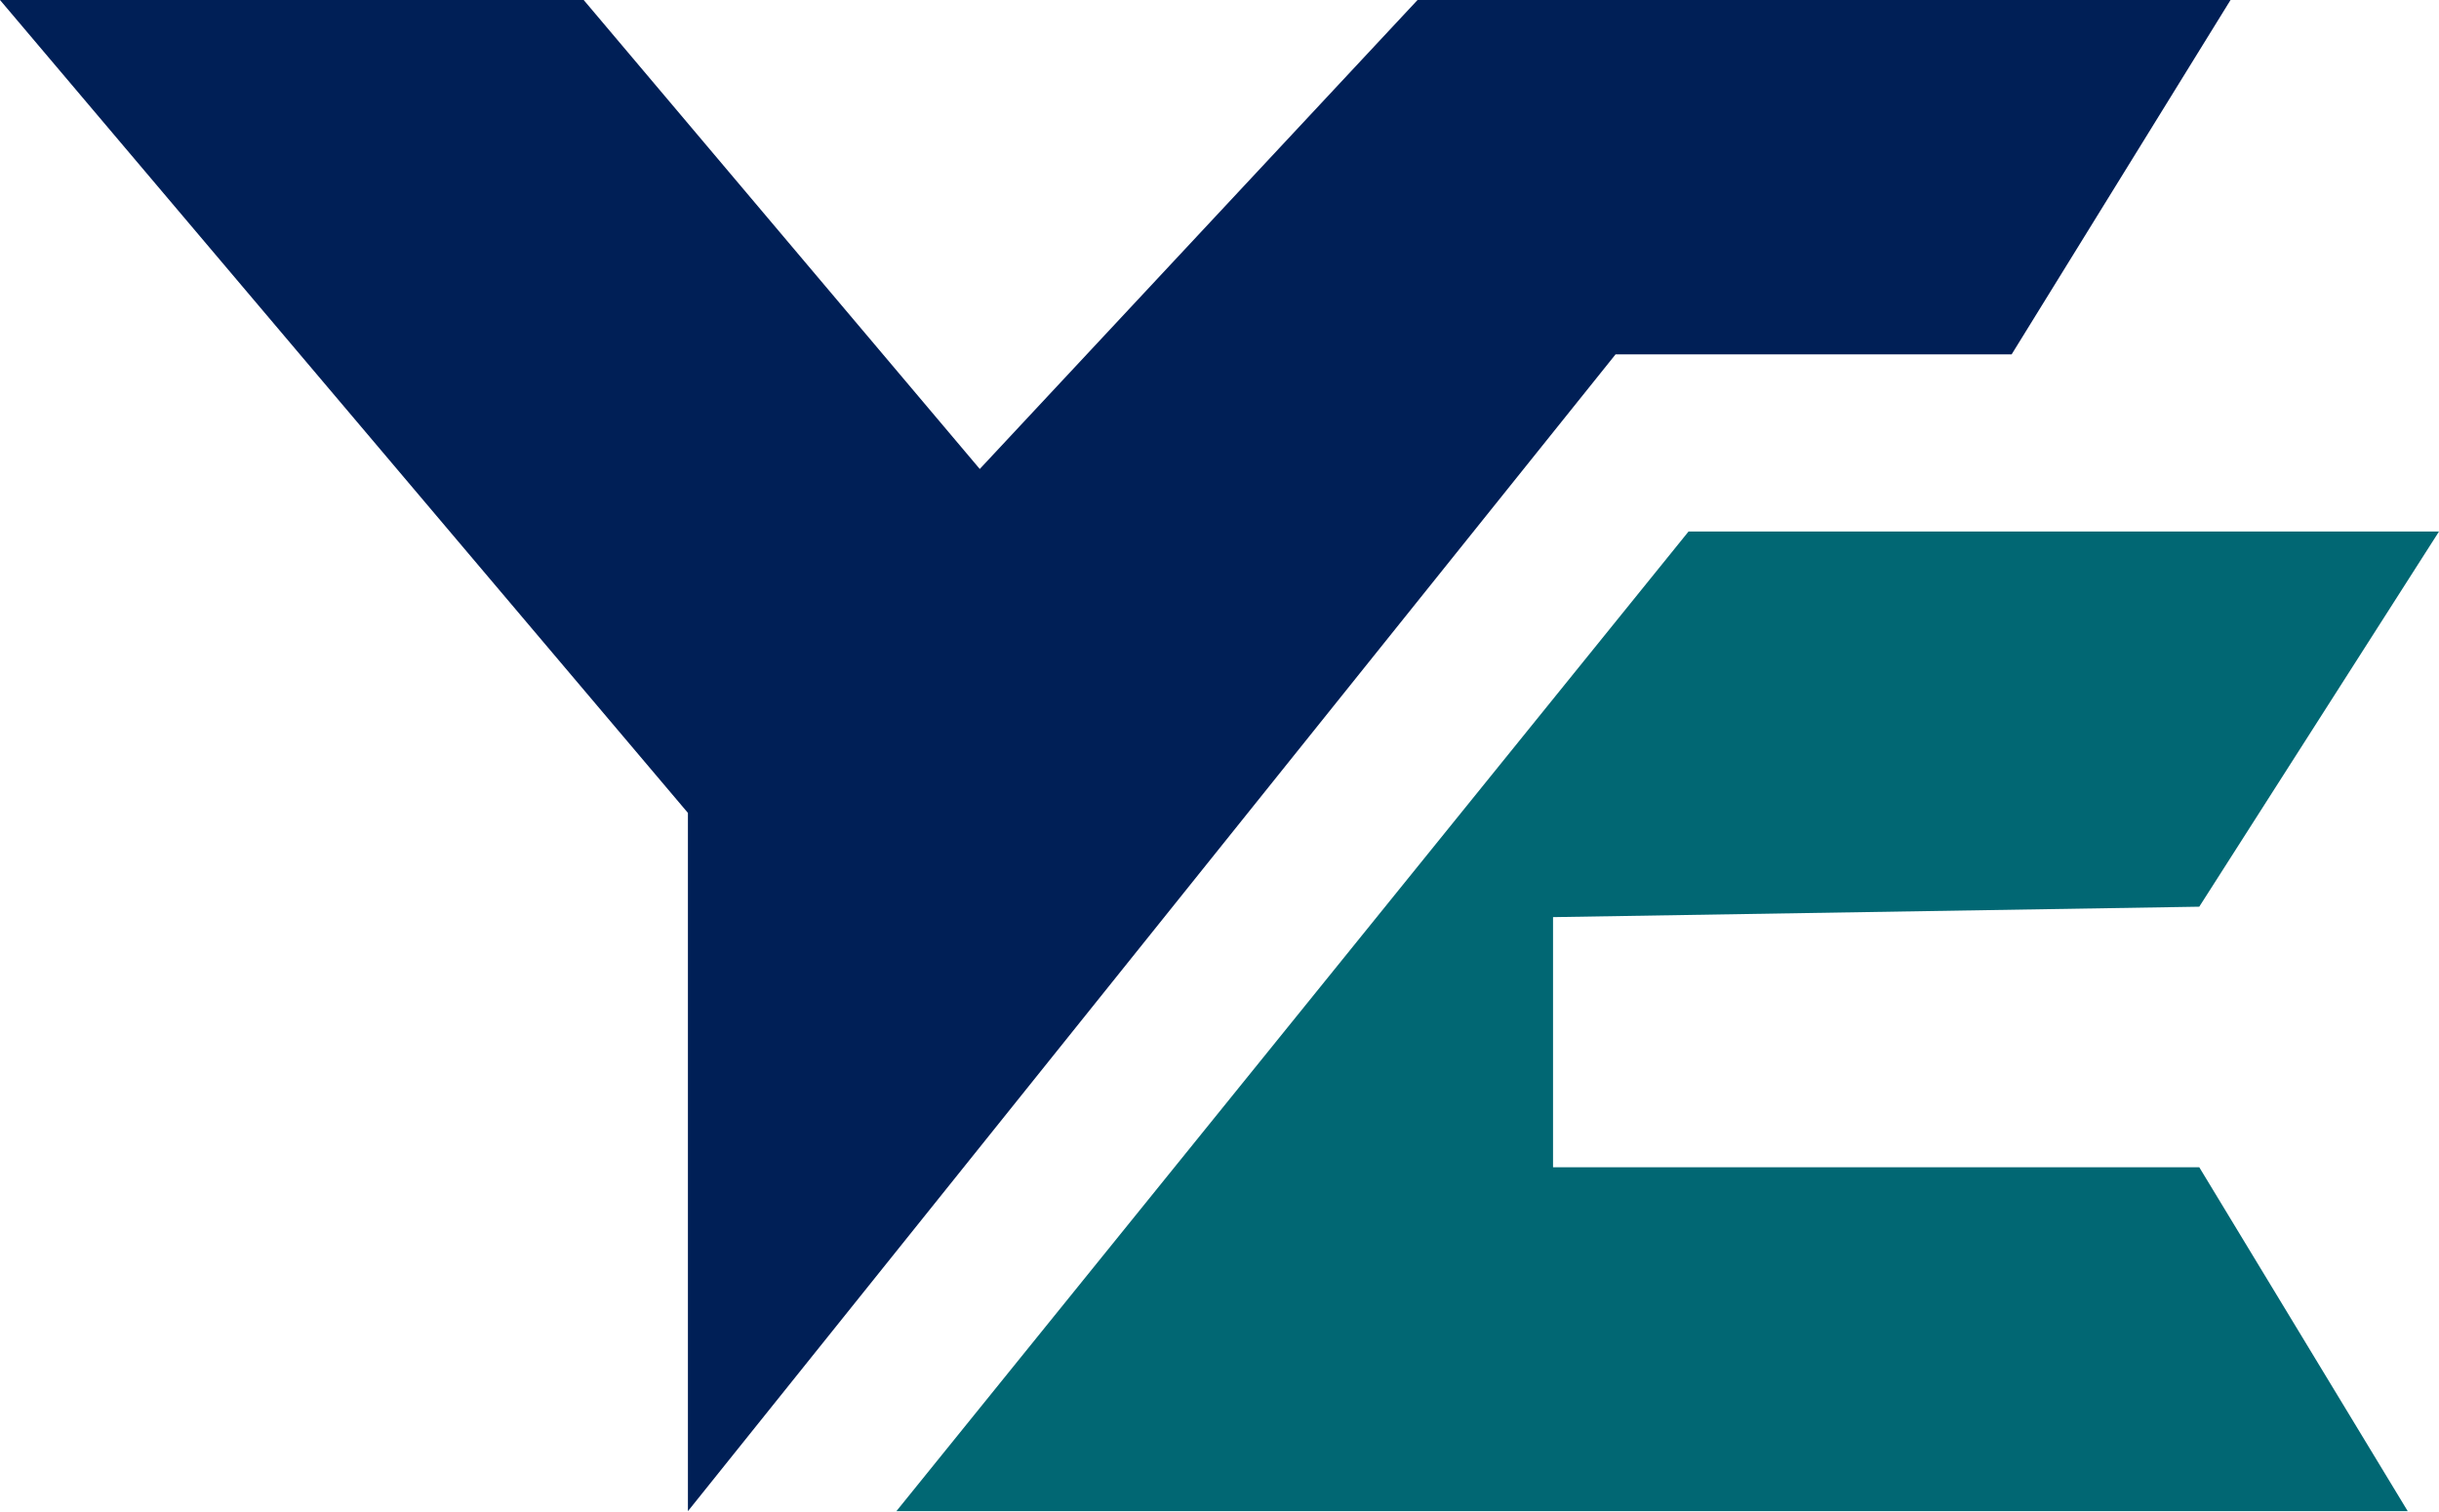
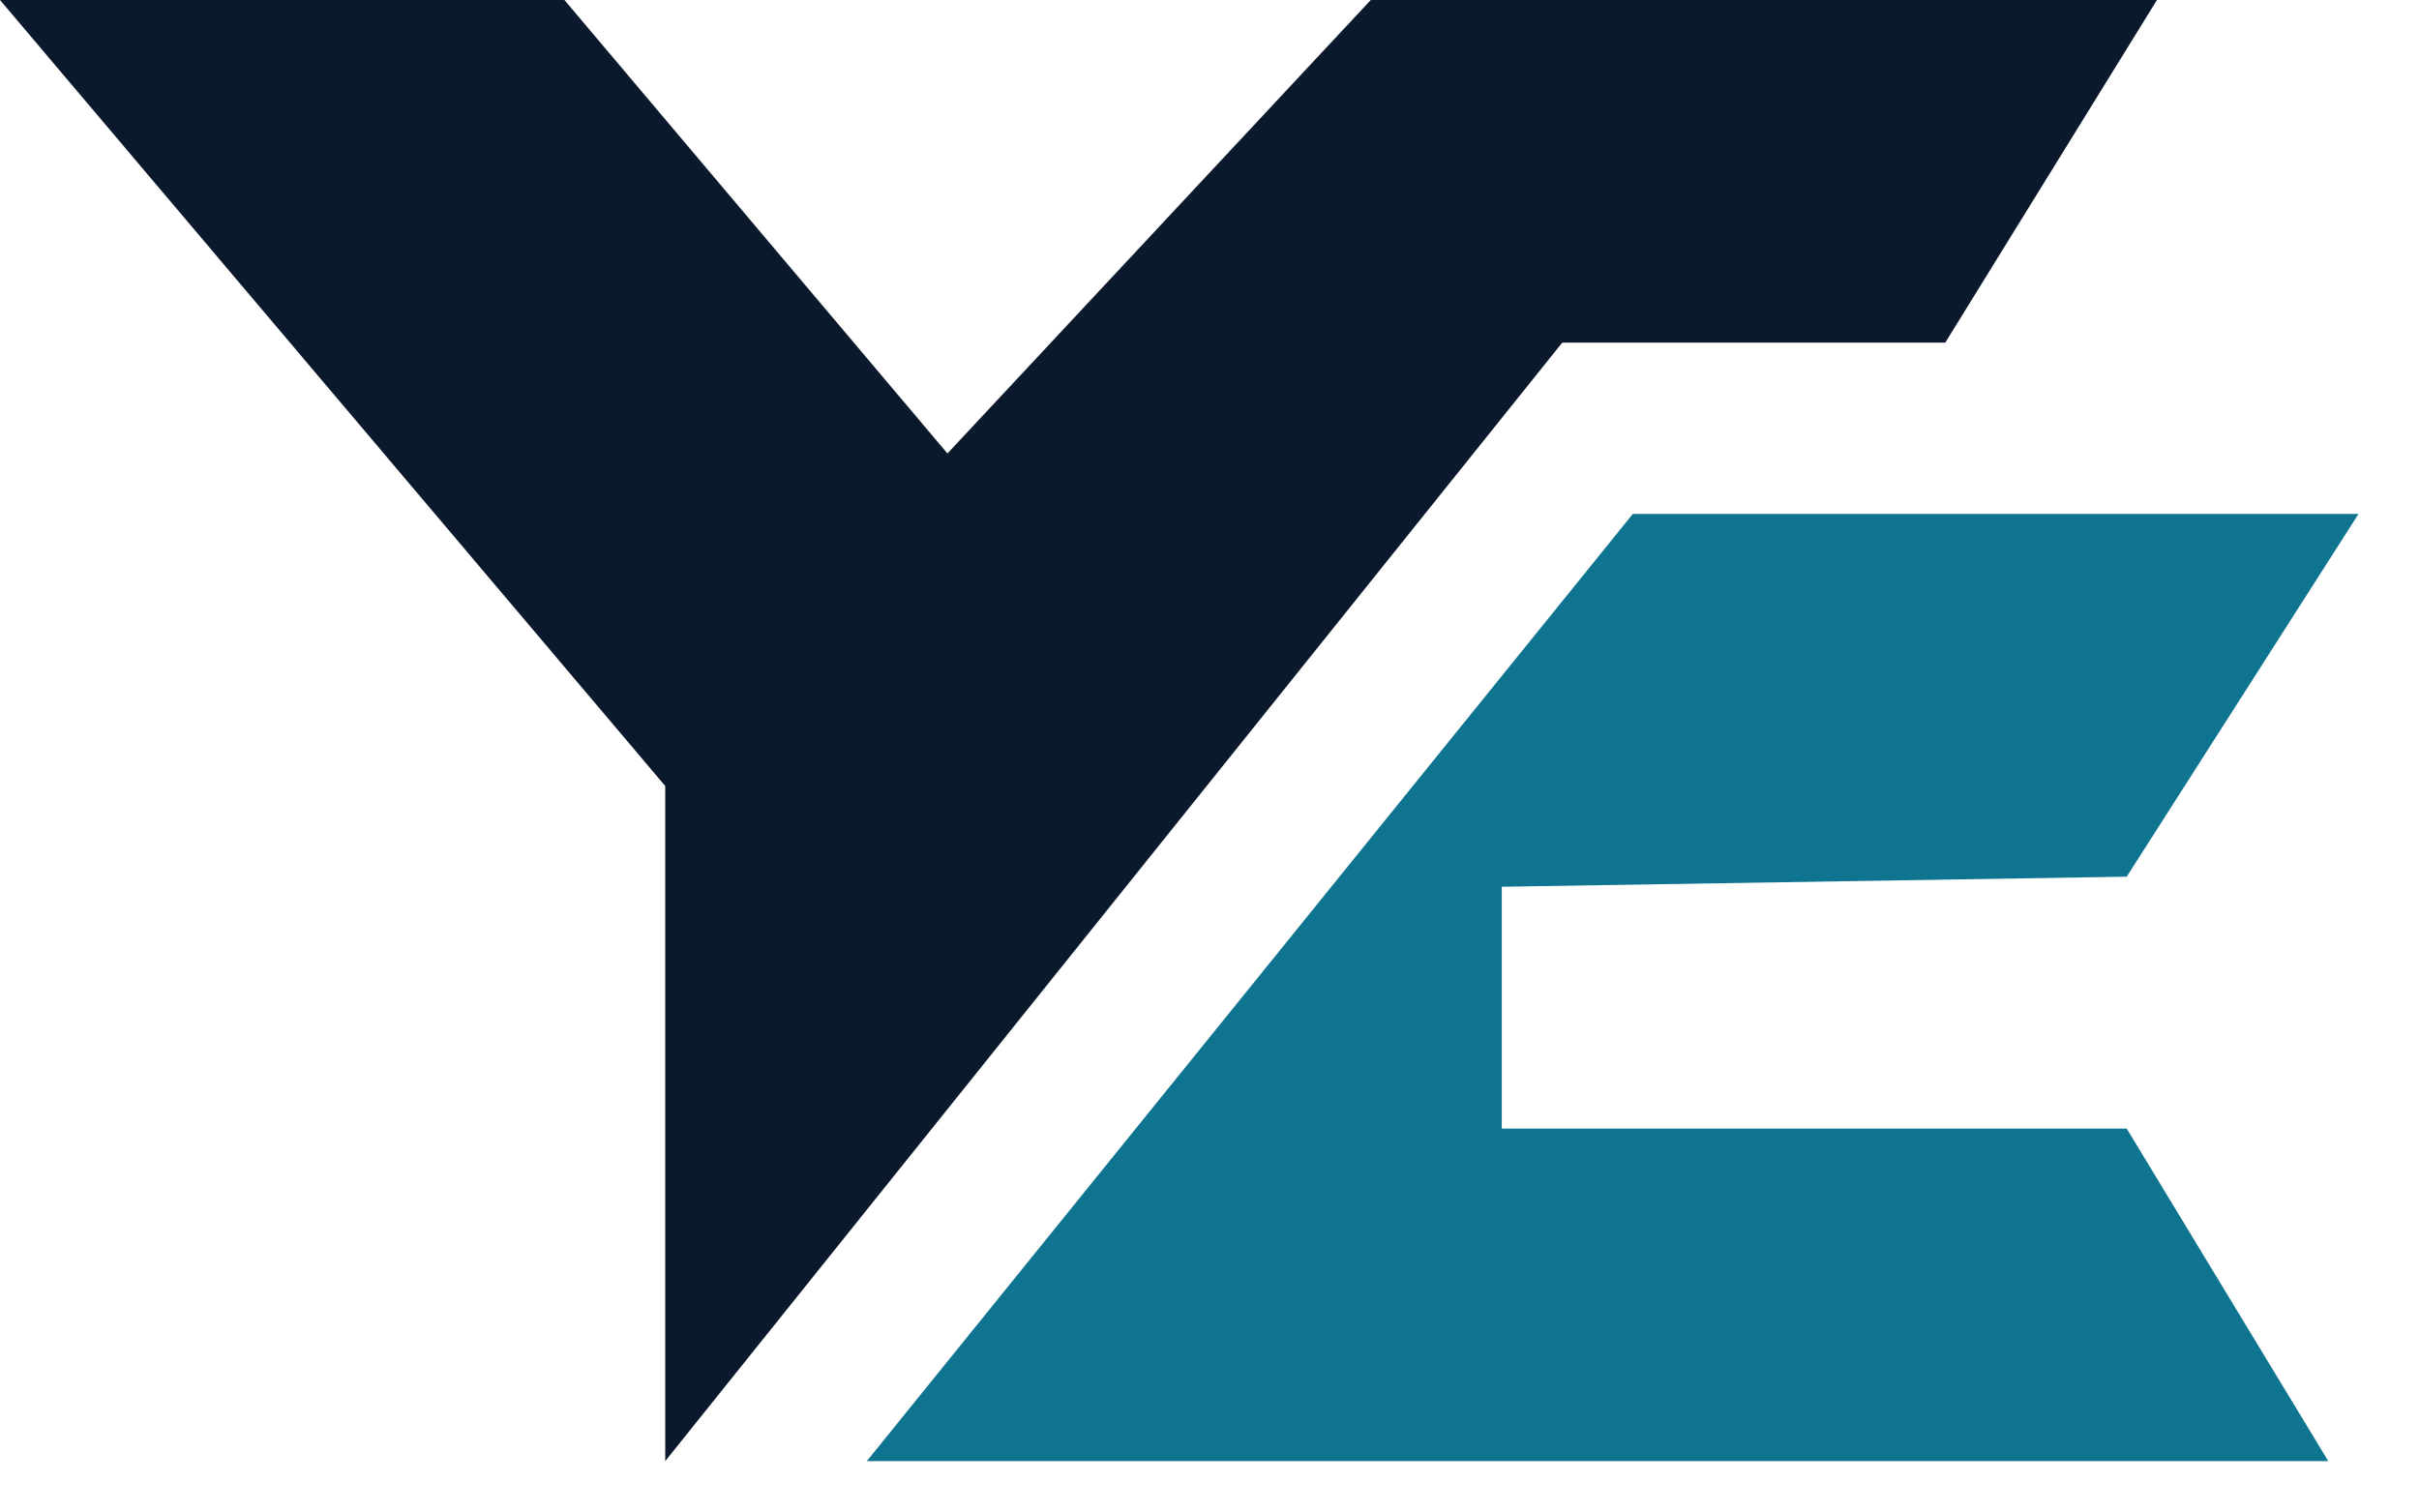
- <svg xmlns="http://www.w3.org/2000/svg" width="468" height="290" viewBox="0 0 468 290" role="img" aria-label="Yaqoob Enterprises YE monogram">
-   <g transform="translate(0 0) scale(2)">
-     <path d="M 0 0 L 66 78 L 66 145 L 155 34 L 193 34 L 214 0 L 136 0 L 94 45 L 56 0 Z" fill="#001F56" />
-     <path d="M 234 51 L 162 51 L 86 145 L 231 145 L 211 112 L 149 112 L 149 88 L 211 87 Z" fill="#016773" fill-rule="evenodd" clip-rule="evenodd" />
-   </g>
+ <svg xmlns="http://www.w3.org/2000/svg" viewBox="0 0 240 150" fill="none" role="img" aria-label="Yaqoob Enterprises YE monogram">
+   <path d="M 0 0 L 66 78 L 66 145 L 155 34 L 193 34 L 214 0 L 136 0 L 94 45 L 56 0 Z" fill="#0B192C" />
+   <path d="M 234 51 L 162 51 L 86 145 L 231 145 L 211 112 L 149 112 L 149 88 L 211 87 Z" fill="#0E7490" fill-rule="evenodd" clip-rule="evenodd" />
</svg>
